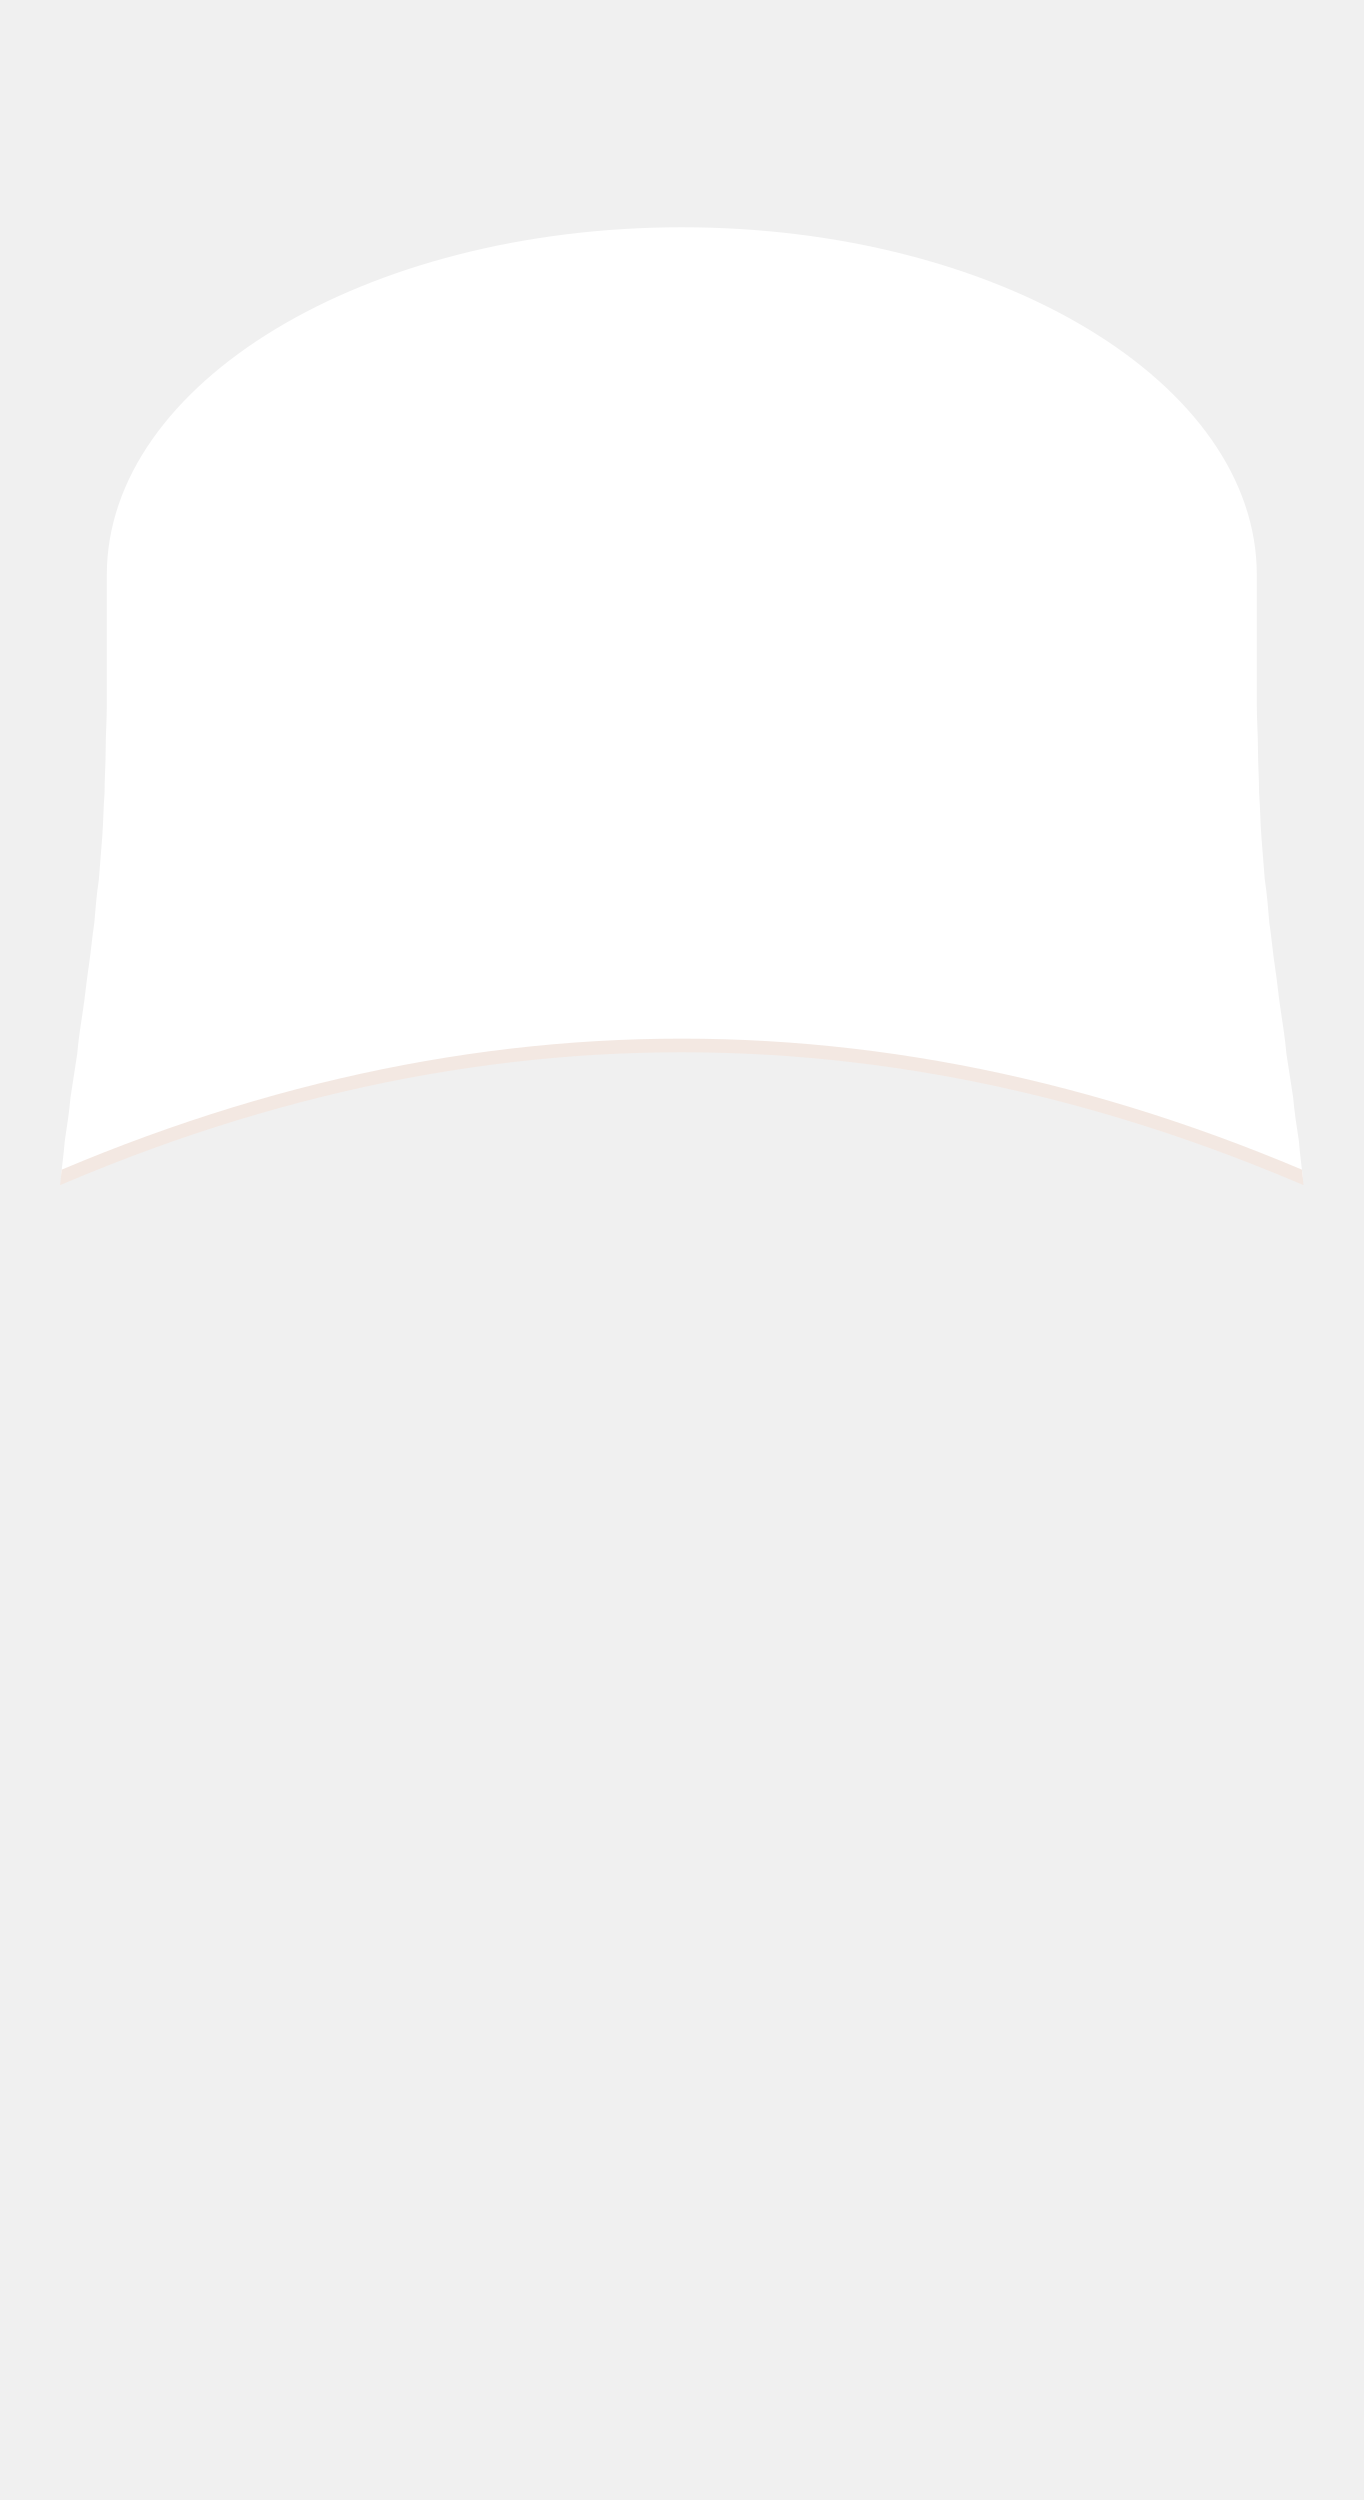
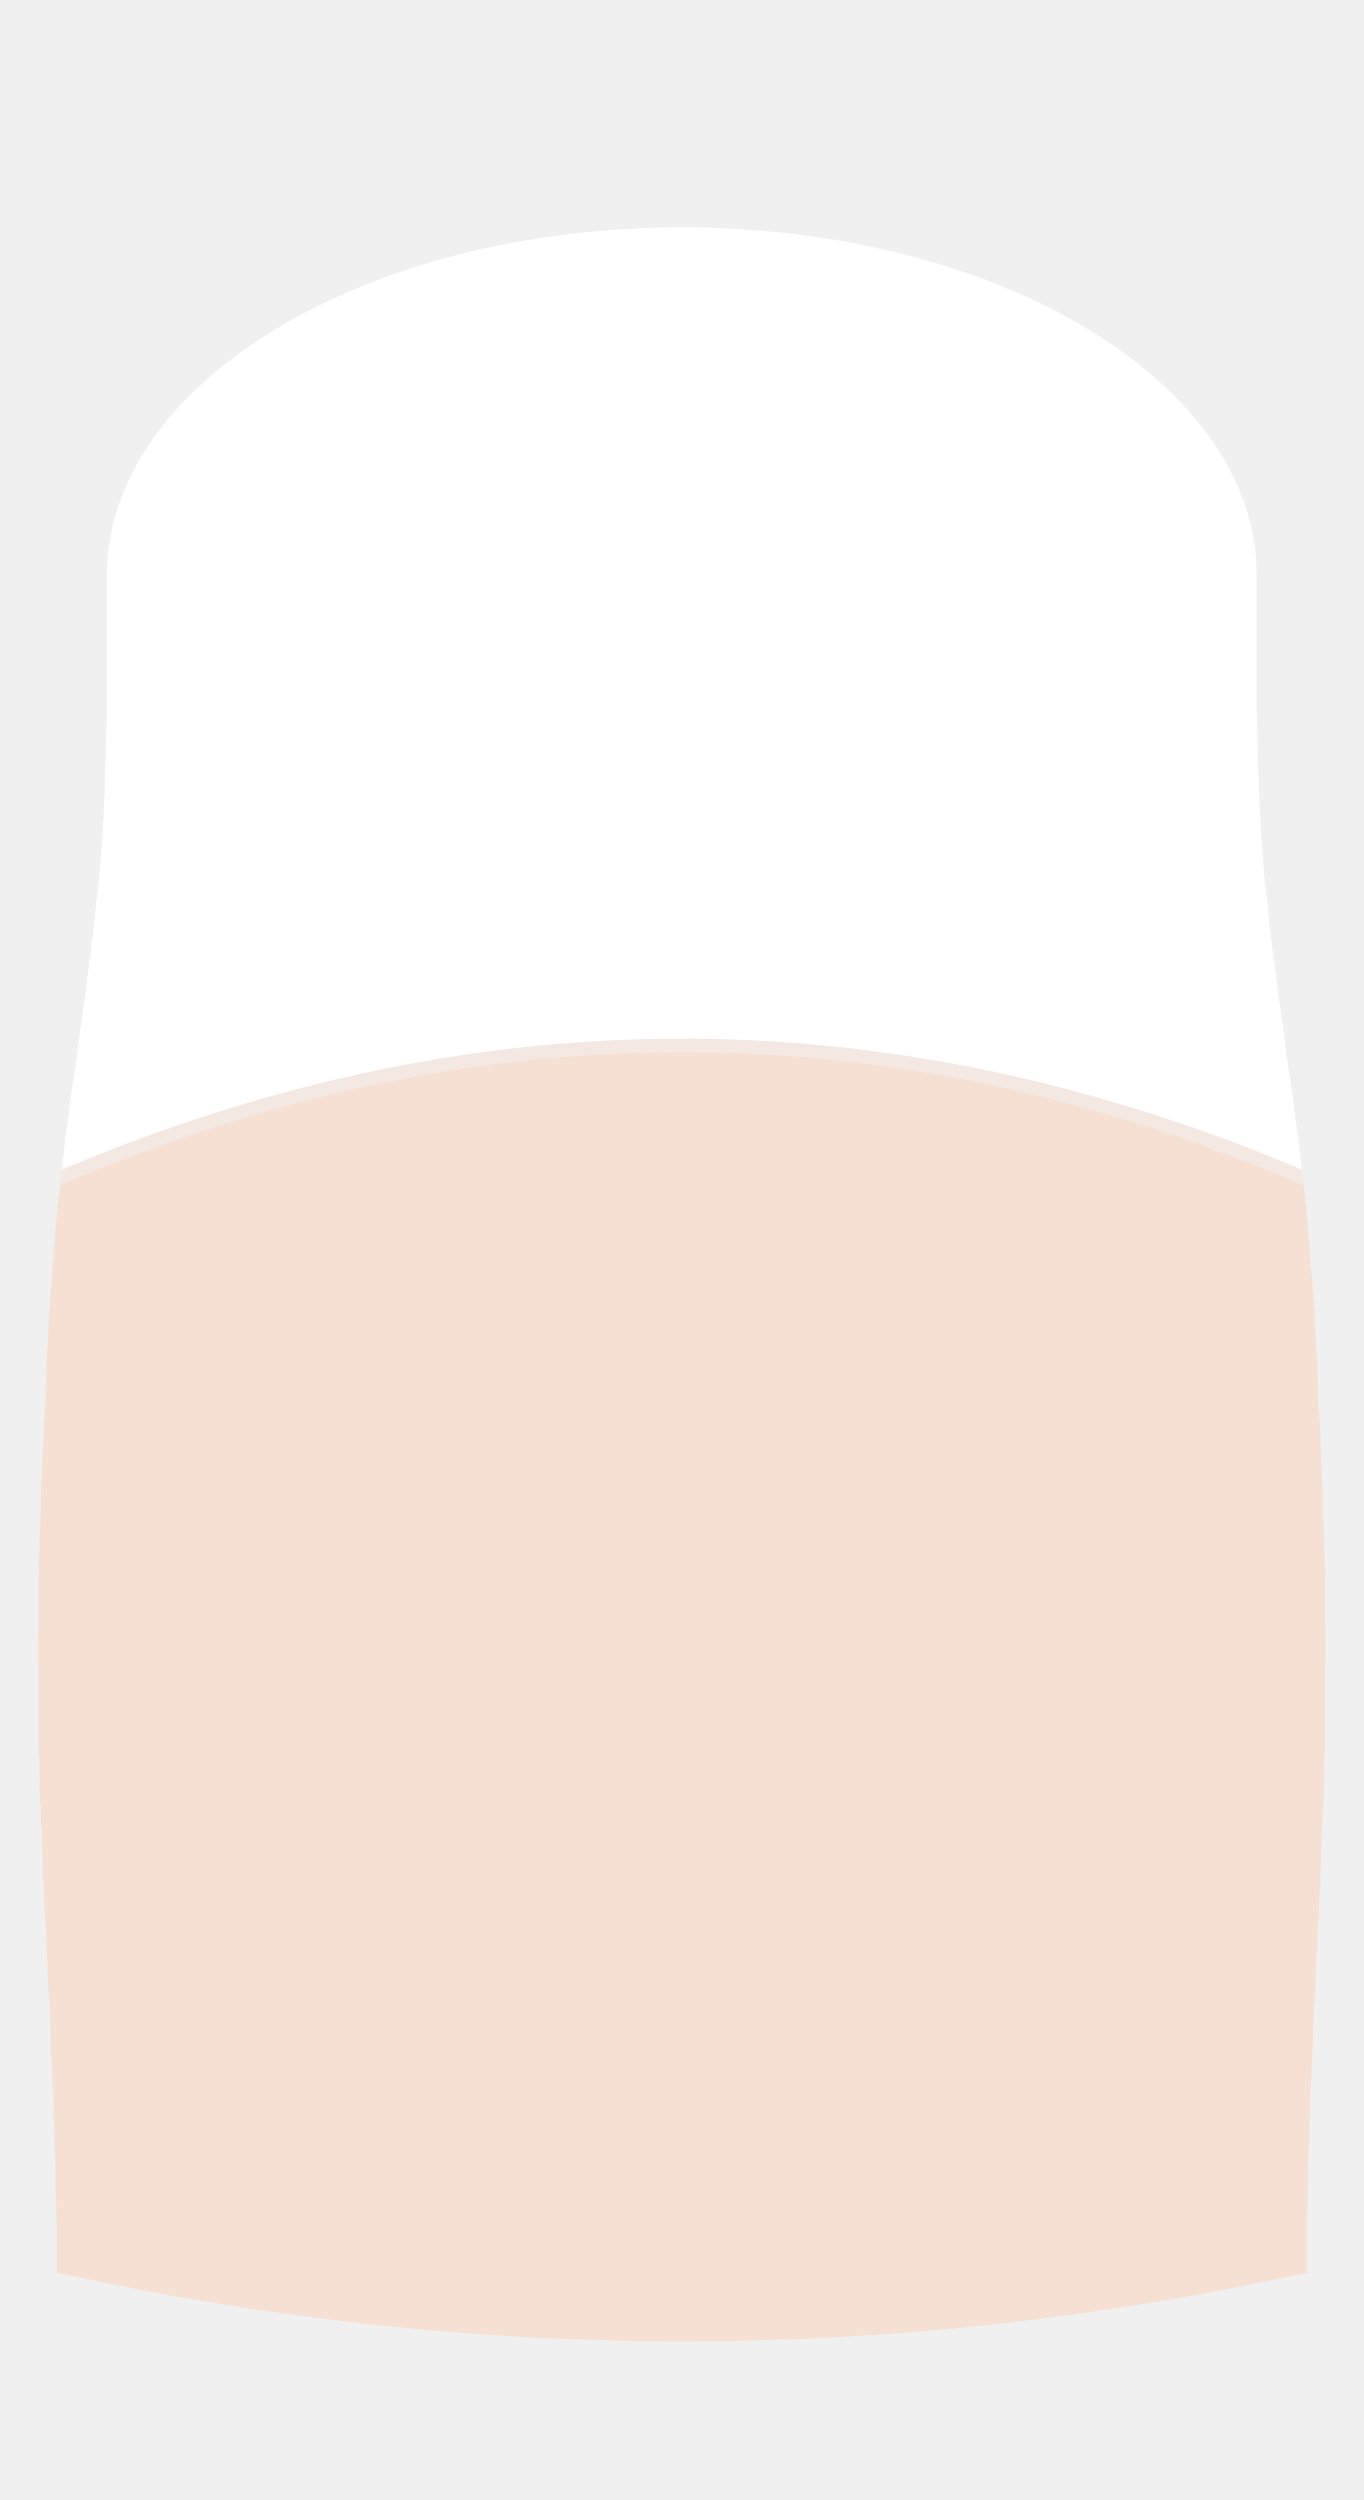
<svg xmlns="http://www.w3.org/2000/svg" viewBox="-60 -200 120 220" data-template="t_french_white" data-shape="round" data-units="0.1mm" data-origin="nail-root-center">
  <defs>
    <clipPath id="nail-clip">
      <path d="M -55 0 C -55 -0.6 -55 -2.6 -55 -3.8 C -55 -5.1 -55.1 -6.4 -55.1 -7.7 C -55.1 -8.9 -55.1 -10.2 -55.2 -11.5 C -55.2 -12.8 -55.3 -14 -55.3 -15.3 C -55.4 -16.6 -55.4 -17.9 -55.5 -19.2 C -55.5 -20.4 -55.6 -21.7 -55.6 -23 C -55.7 -24.3 -55.8 -25.5 -55.8 -26.8 C -55.9 -28.1 -55.9 -29.4 -56 -30.6 C -56.1 -31.9 -56.1 -33.2 -56.2 -34.5 C -56.2 -35.8 -56.3 -37 -56.3 -38.3 C -56.4 -39.6 -56.4 -40.9 -56.5 -42.1 C -56.5 -43.4 -56.5 -44.7 -56.6 -46 C -56.6 -47.2 -56.6 -48.5 -56.6 -49.8 C -56.6 -51.1 -56.6 -52.4 -56.6 -53.6 C -56.7 -54.9 -56.6 -56.2 -56.6 -57.5 C -56.6 -58.7 -56.6 -60 -56.6 -61.3 C -56.6 -62.6 -56.5 -63.8 -56.5 -65.1 C -56.4 -66.4 -56.4 -67.7 -56.4 -69 C -56.3 -70.2 -56.3 -71.5 -56.2 -72.8 C -56.2 -74.1 -56.1 -75.3 -56 -76.6 C -56 -77.9 -55.9 -79.2 -55.9 -80.4 C -55.8 -81.7 -55.7 -83 -55.7 -84.3 C -55.6 -85.6 -55.5 -86.8 -55.4 -88.1 C -55.3 -89.4 -55.2 -90.7 -55.1 -91.9 C -55 -93.2 -54.9 -94.5 -54.7 -95.8 C -54.6 -97 -54.4 -98.3 -54.3 -99.6 C -54.1 -100.9 -53.9 -102.2 -53.8 -103.4 C -53.6 -104.7 -53.4 -106 -53.2 -107.3 C -53.1 -108.5 -52.9 -109.8 -52.7 -111.1 C -52.5 -112.4 -52.4 -113.6 -52.2 -114.9 C -52 -116.2 -51.9 -117.5 -51.7 -118.8 C -51.6 -120 -51.5 -121.3 -51.3 -122.6 C -51.2 -123.9 -51.1 -125.1 -51 -126.4 C -50.9 -127.7 -50.9 -129 -50.8 -130.2 C -50.8 -131.5 -50.7 -132.8 -50.7 -134.1 C -50.7 -135.4 -50.6 -136.6 -50.6 -137.9 C -50.6 -139.2 -50.6 -140.5 -50.6 -141.7 C -50.6 -143 -50.6 -144.3 -50.6 -145.6 C -50.6 -146.8 -50.6 -148.8 -50.6 -149.4 C -50.6 -166.3 -27.9 -180 0 -180 C 27.9 -180 50.6 -166.3 50.6 -149.4 C 50.6 -148.8 50.6 -146.8 50.6 -145.6 C 50.6 -144.3 50.6 -143 50.6 -141.7 C 50.6 -140.5 50.6 -139.2 50.6 -137.9 C 50.6 -136.6 50.7 -135.4 50.7 -134.1 C 50.7 -132.8 50.8 -131.5 50.8 -130.2 C 50.9 -129 50.9 -127.7 51 -126.4 C 51.1 -125.1 51.2 -123.9 51.3 -122.6 C 51.5 -121.3 51.6 -120 51.7 -118.8 C 51.9 -117.5 52 -116.2 52.2 -114.9 C 52.4 -113.6 52.5 -112.4 52.7 -111.1 C 52.9 -109.8 53.1 -108.5 53.2 -107.3 C 53.4 -106 53.6 -104.7 53.8 -103.4 C 53.9 -102.2 54.1 -100.9 54.3 -99.6 C 54.4 -98.3 54.6 -97 54.7 -95.8 C 54.9 -94.5 55 -93.2 55.1 -91.9 C 55.2 -90.7 55.3 -89.4 55.4 -88.1 C 55.5 -86.8 55.6 -85.6 55.7 -84.3 C 55.7 -83 55.8 -81.7 55.9 -80.4 C 55.9 -79.2 56 -77.9 56 -76.6 C 56.1 -75.3 56.2 -74.1 56.2 -72.8 C 56.3 -71.5 56.3 -70.2 56.4 -69 C 56.4 -67.7 56.4 -66.4 56.5 -65.1 C 56.5 -63.8 56.6 -62.6 56.6 -61.3 C 56.6 -60 56.6 -58.7 56.6 -57.5 C 56.6 -56.2 56.7 -54.9 56.6 -53.6 C 56.6 -52.4 56.6 -51.1 56.6 -49.8 C 56.6 -48.5 56.6 -47.2 56.6 -46 C 56.5 -44.7 56.5 -43.4 56.5 -42.1 C 56.4 -40.9 56.4 -39.6 56.3 -38.3 C 56.3 -37 56.2 -35.8 56.2 -34.5 C 56.1 -33.2 56.1 -31.9 56 -30.6 C 55.9 -29.4 55.9 -28.1 55.8 -26.8 C 55.8 -25.5 55.7 -24.3 55.6 -23 C 55.6 -21.7 55.5 -20.4 55.5 -19.2 C 55.4 -17.9 55.4 -16.6 55.3 -15.3 C 55.3 -14 55.2 -12.8 55.2 -11.5 C 55.1 -10.2 55.1 -8.9 55.1 -7.7 C 55.1 -6.4 55 -5.1 55 -3.8 C 55 -2.6 55 -0.6 55 0 Q 0 12.1 -55 0 Z" />
    </clipPath>
  </defs>
  <g clip-path="url(#nail-clip)">
+     <rect x="-60" y="-200" width="120" height="220" fill="#F5E0D3" />
    <path d="M -60 -200 H 60 V -94 Q 0 -122 -60 -94 Z" fill="#FFFFFF" />
    <path d="M -60 -94 Q 0 -122 60 -94" fill="none" stroke="#F3E8E2" stroke-width="1.2" />
  </g>
</svg>
